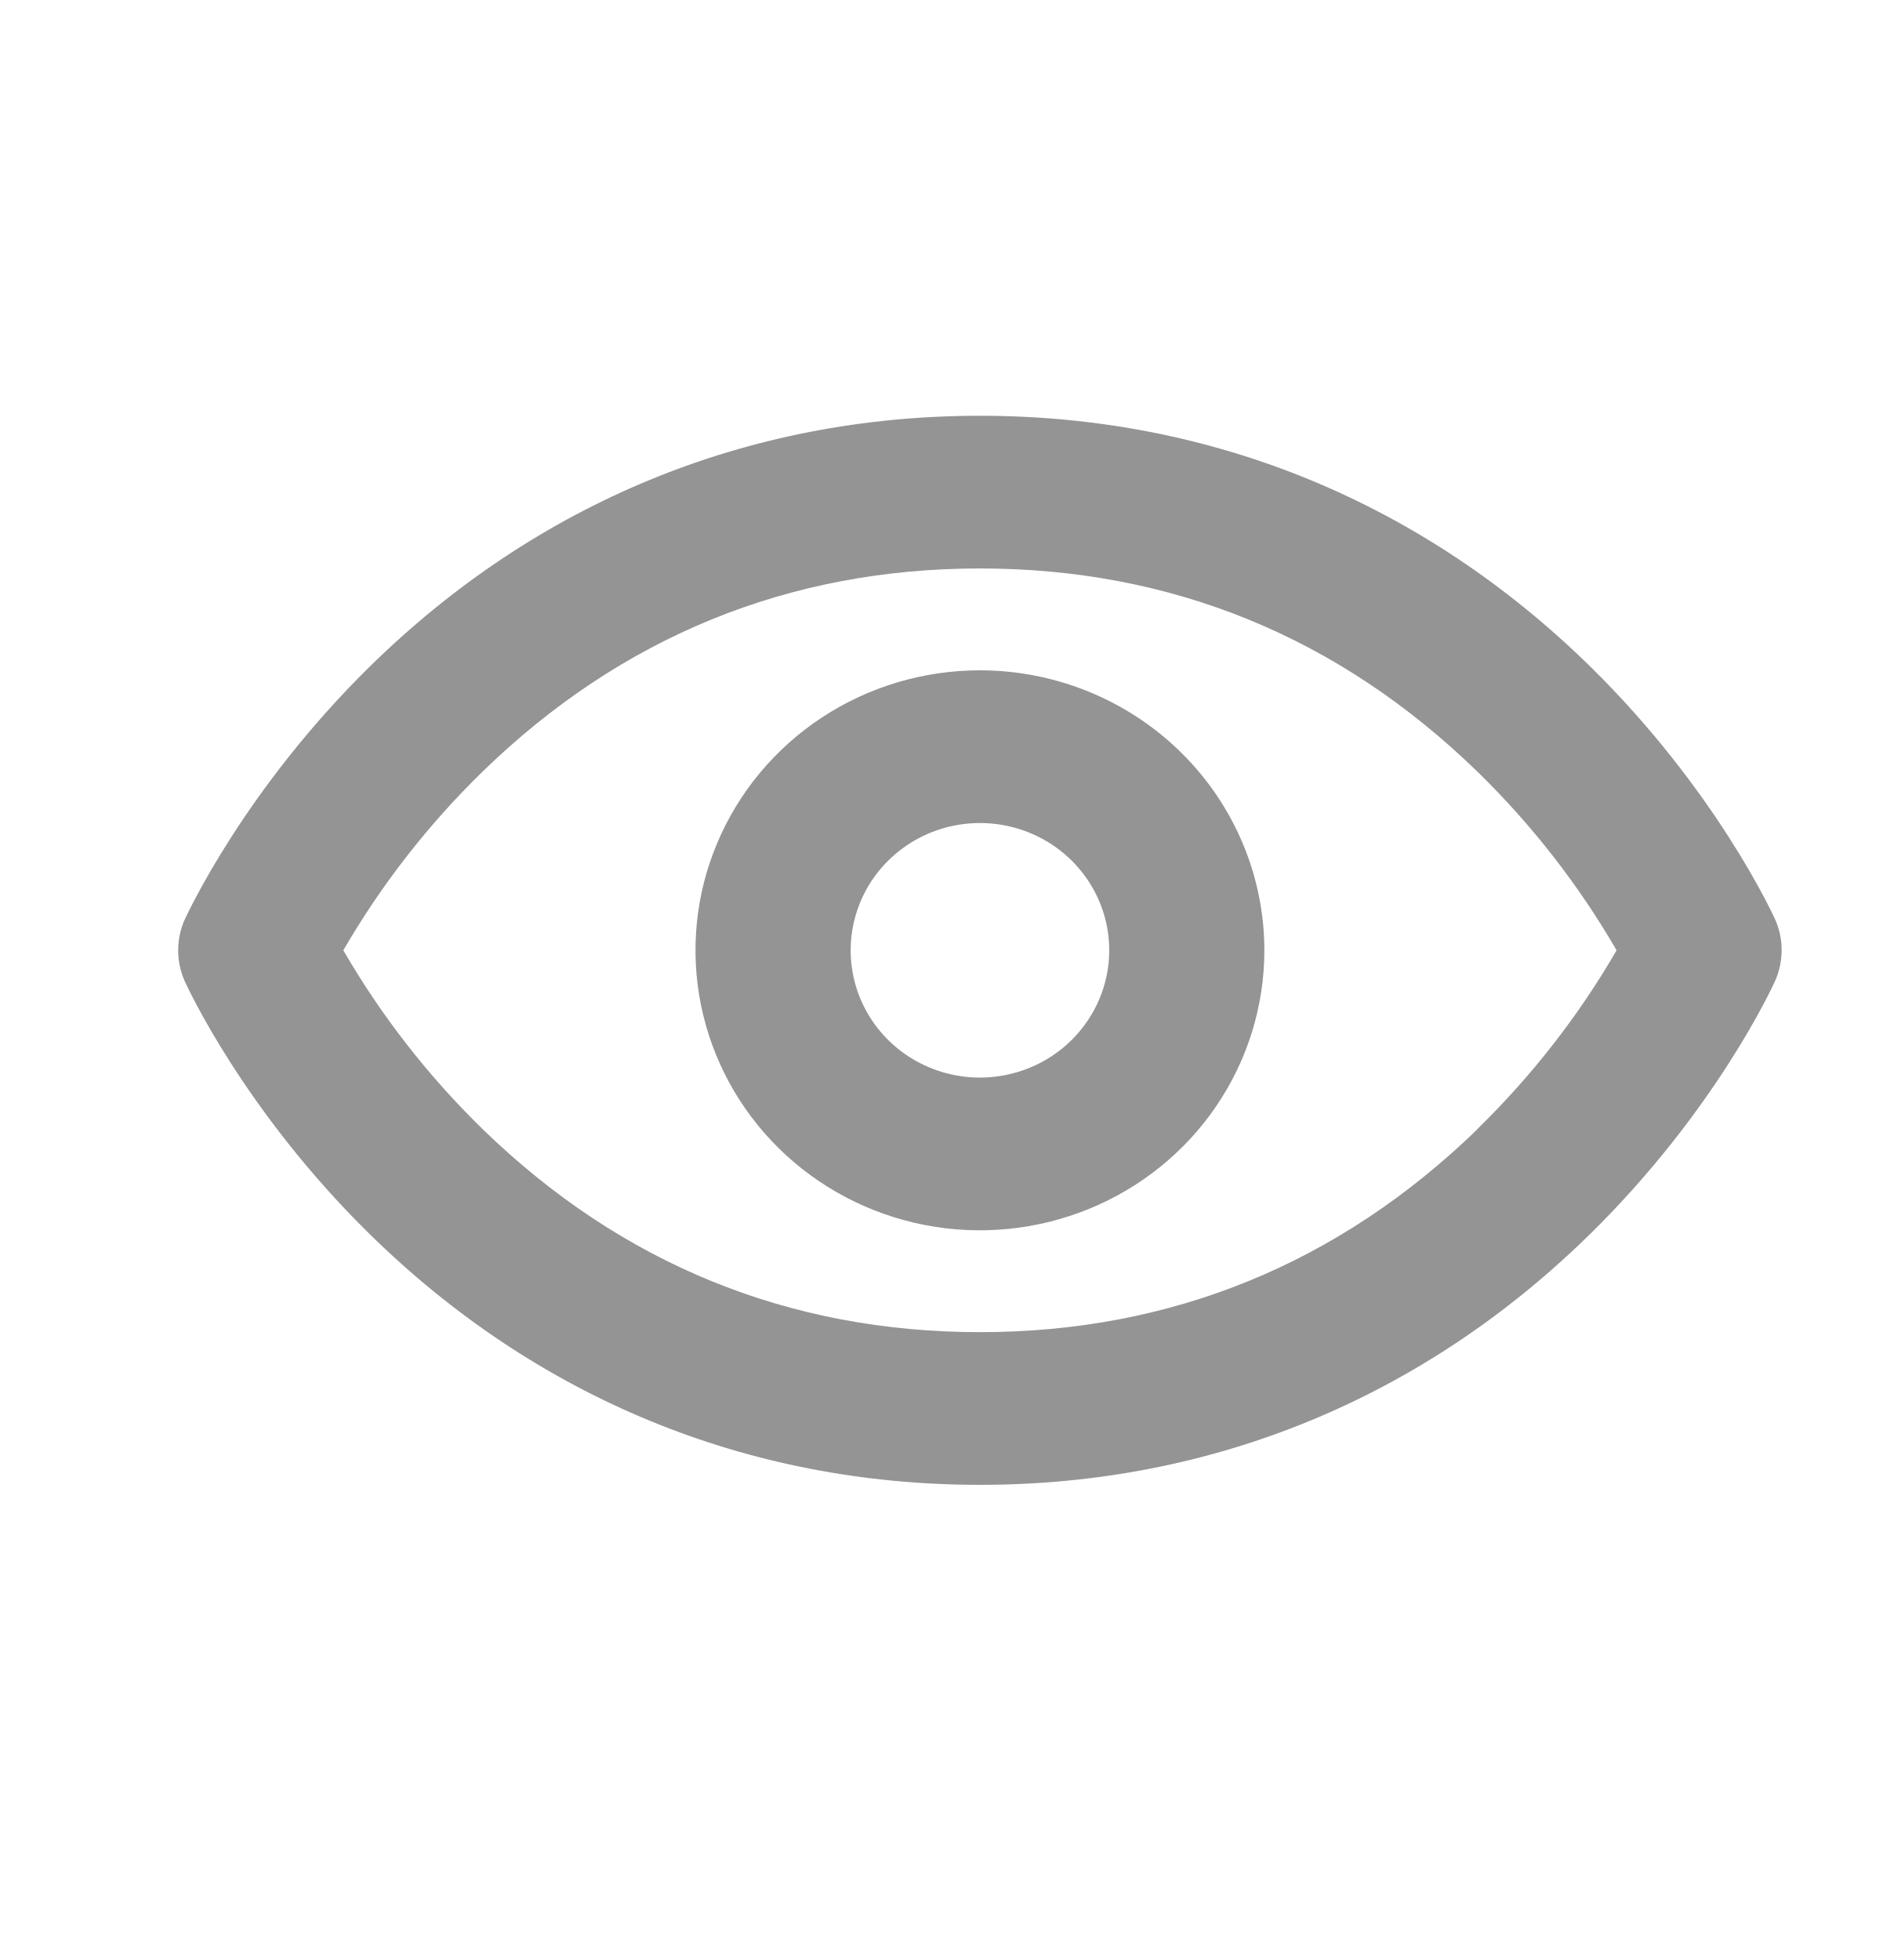
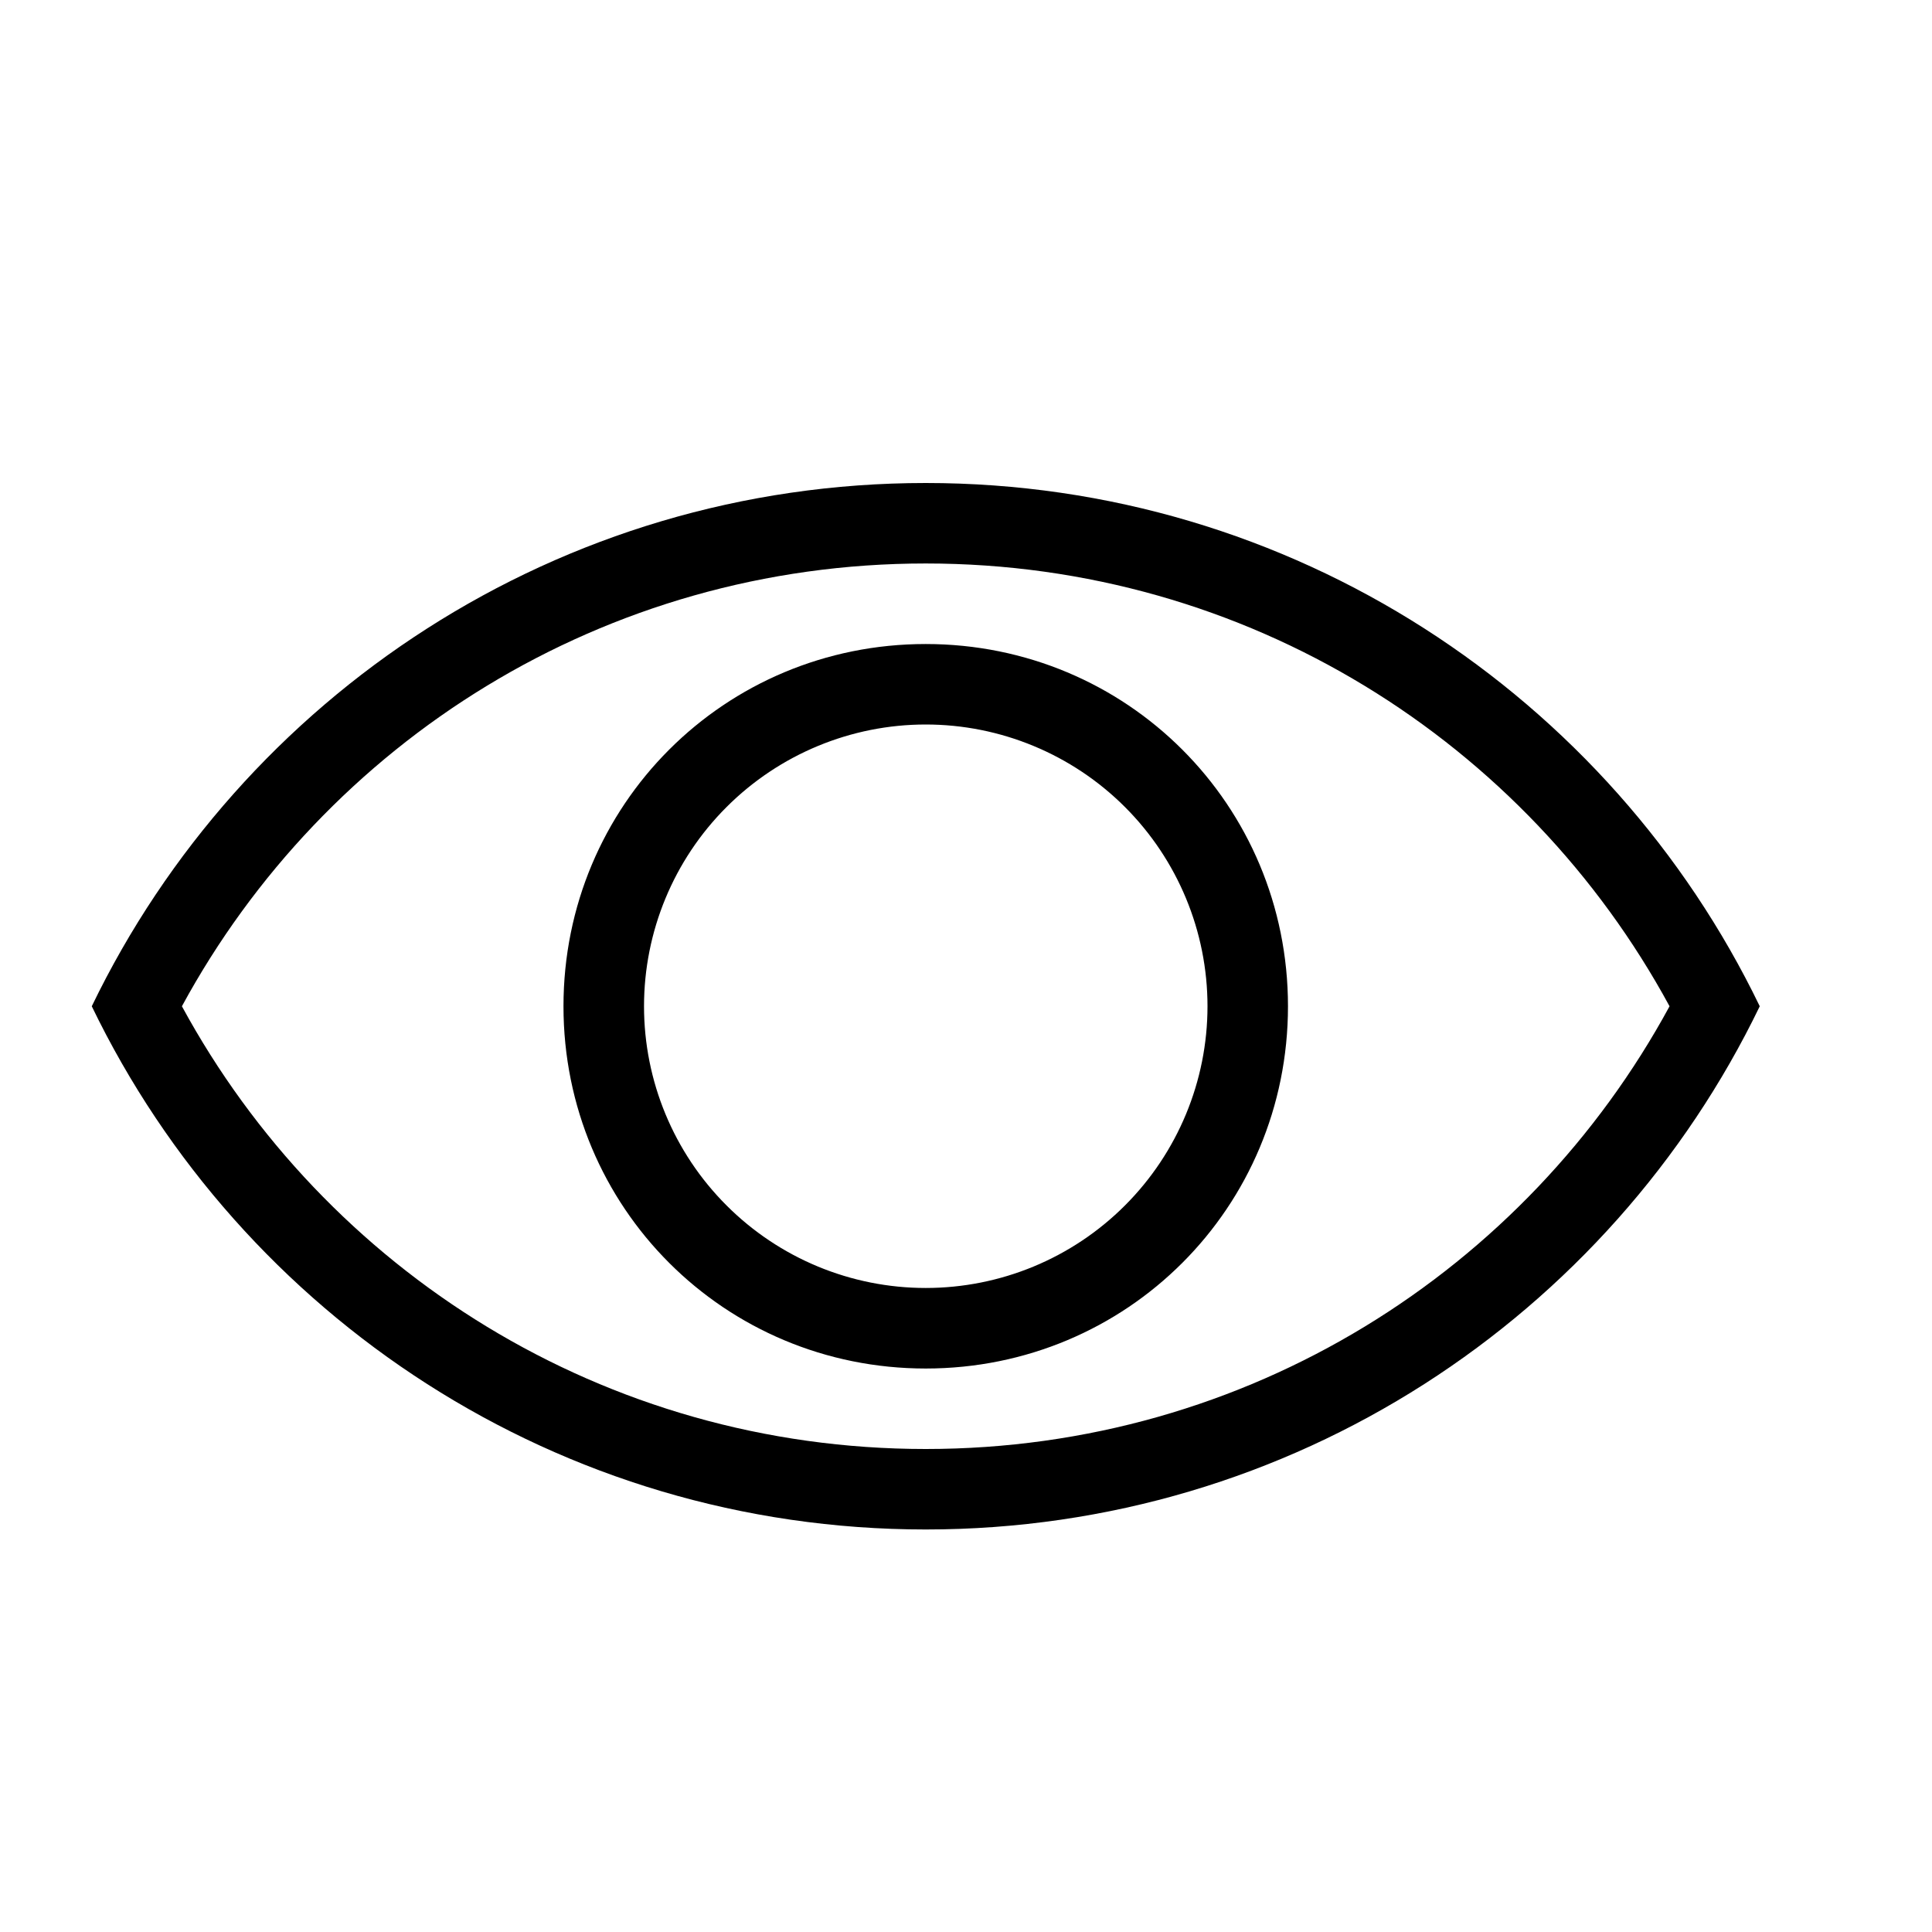
- <svg xmlns="http://www.w3.org/2000/svg" width="32" height="33" viewBox="0 0 32 33" fill="none">
-   <path d="M29.89 15.478C29.849 15.391 28.896 13.307 26.79 11.234C23.971 8.465 20.419 7 16.501 7C12.582 7 9.03 8.465 6.215 11.234C4.109 13.307 3.155 15.391 3.112 15.478C3.038 15.643 3 15.821 3 16C3 16.18 3.038 16.358 3.112 16.523C3.152 16.611 4.106 18.694 6.213 20.767C9.03 23.536 12.582 25 16.501 25C20.419 25 23.971 23.536 26.785 20.767C28.893 18.694 29.846 16.611 29.887 16.523C29.961 16.358 29.999 16.181 30 16.001C30.001 15.821 29.963 15.643 29.89 15.478ZM24.876 19.014C22.539 21.279 19.722 22.429 16.501 22.429C13.28 22.429 10.463 21.279 8.129 19.013C7.211 18.118 6.421 17.105 5.781 16C6.421 14.896 7.211 13.882 8.129 12.988C10.464 10.721 13.28 9.571 16.501 9.571C19.722 9.571 22.538 10.721 24.873 12.988C25.791 13.882 26.581 14.896 27.221 16C26.581 17.105 25.791 18.118 24.873 19.013L24.876 19.014ZM16.501 11.286C15.553 11.286 14.627 11.562 13.84 12.08C13.052 12.598 12.438 13.335 12.076 14.196C11.713 15.057 11.618 16.005 11.803 16.92C11.988 17.834 12.444 18.674 13.114 19.334C13.784 19.993 14.637 20.442 15.566 20.624C16.495 20.806 17.459 20.712 18.334 20.355C19.209 19.999 19.957 19.394 20.483 18.619C21.009 17.844 21.29 16.932 21.29 16C21.289 14.75 20.784 13.552 19.886 12.668C18.988 11.784 17.771 11.287 16.501 11.286ZM16.501 18.143C16.07 18.143 15.649 18.017 15.291 17.782C14.933 17.546 14.654 17.212 14.489 16.82C14.325 16.428 14.282 15.998 14.366 15.582C14.45 15.166 14.657 14.784 14.961 14.485C15.266 14.185 15.654 13.981 16.076 13.898C16.498 13.816 16.936 13.858 17.334 14.02C17.732 14.182 18.072 14.457 18.311 14.809C18.55 15.162 18.678 15.576 18.678 16C18.678 16.568 18.448 17.113 18.04 17.515C17.632 17.917 17.078 18.143 16.501 18.143Z" fill="#949494" />
+ <svg xmlns="http://www.w3.org/2000/svg" width="32" height="32" viewBox="0 0 32 32" fill="none">
+   <path d="M15.333 24C20.667 24 25.28 21.04 27.653 16.667C25.28 12.293 20.667 9.333 15.333 9.333C10 9.333 5.387 12.293 3.013 16.667C5.387 21.04 10 24 15.333 24ZM15.333 8C21.413 8 26.667 11.533 29.147 16.667C26.667 21.8 21.413 25.333 15.333 25.333C9.253 25.333 4 21.8 1.52 16.667C4 11.533 9.253 8 15.333 8ZM15.333 10.667C18.667 10.667 21.333 13.333 21.333 16.667C21.333 20 18.667 22.667 15.333 22.667C12 22.667 9.333 20 9.333 16.667C9.333 13.333 12 10.667 15.333 10.667ZM15.333 12C14.096 12 12.909 12.492 12.034 13.367C11.158 14.242 10.667 15.429 10.667 16.667C10.667 17.904 11.158 19.091 12.034 19.966C12.909 20.842 14.096 21.333 15.333 21.333C16.571 21.333 17.758 20.842 18.633 19.966C19.508 19.091 20 17.904 20 16.667C20 15.429 19.508 14.242 18.633 13.367C17.758 12.492 16.571 12 15.333 12Z" fill="black" />
</svg>
